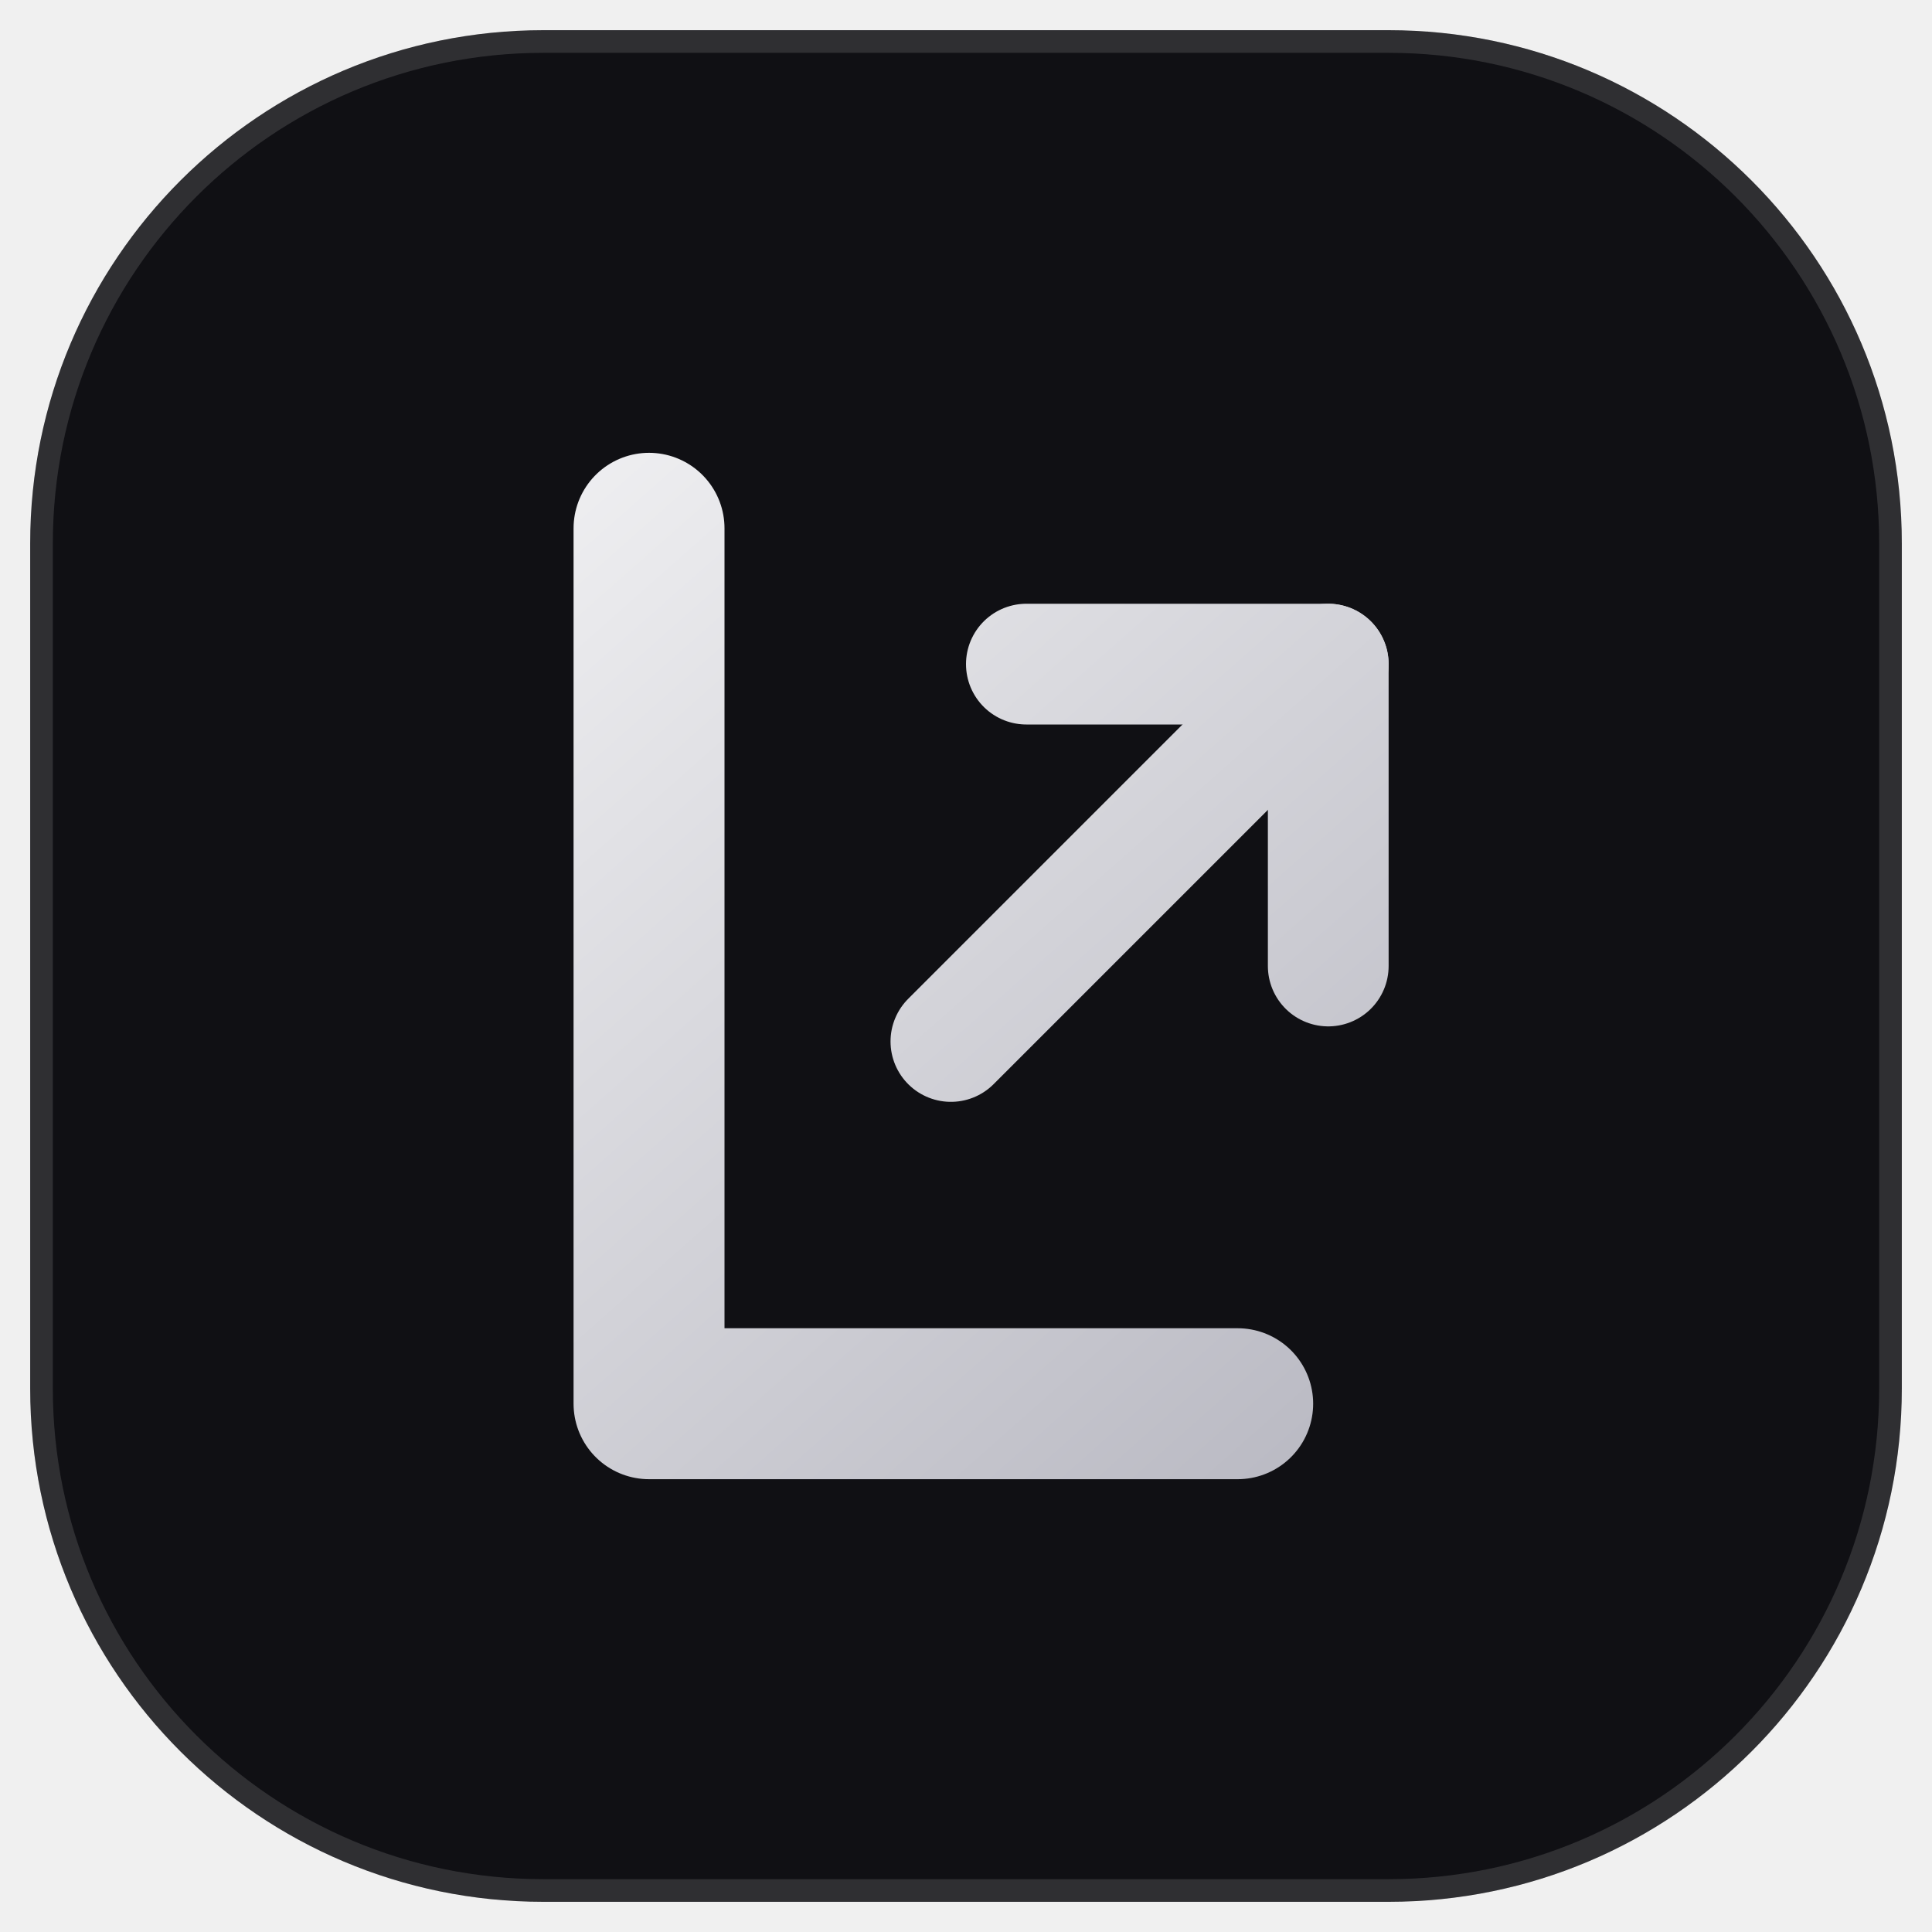
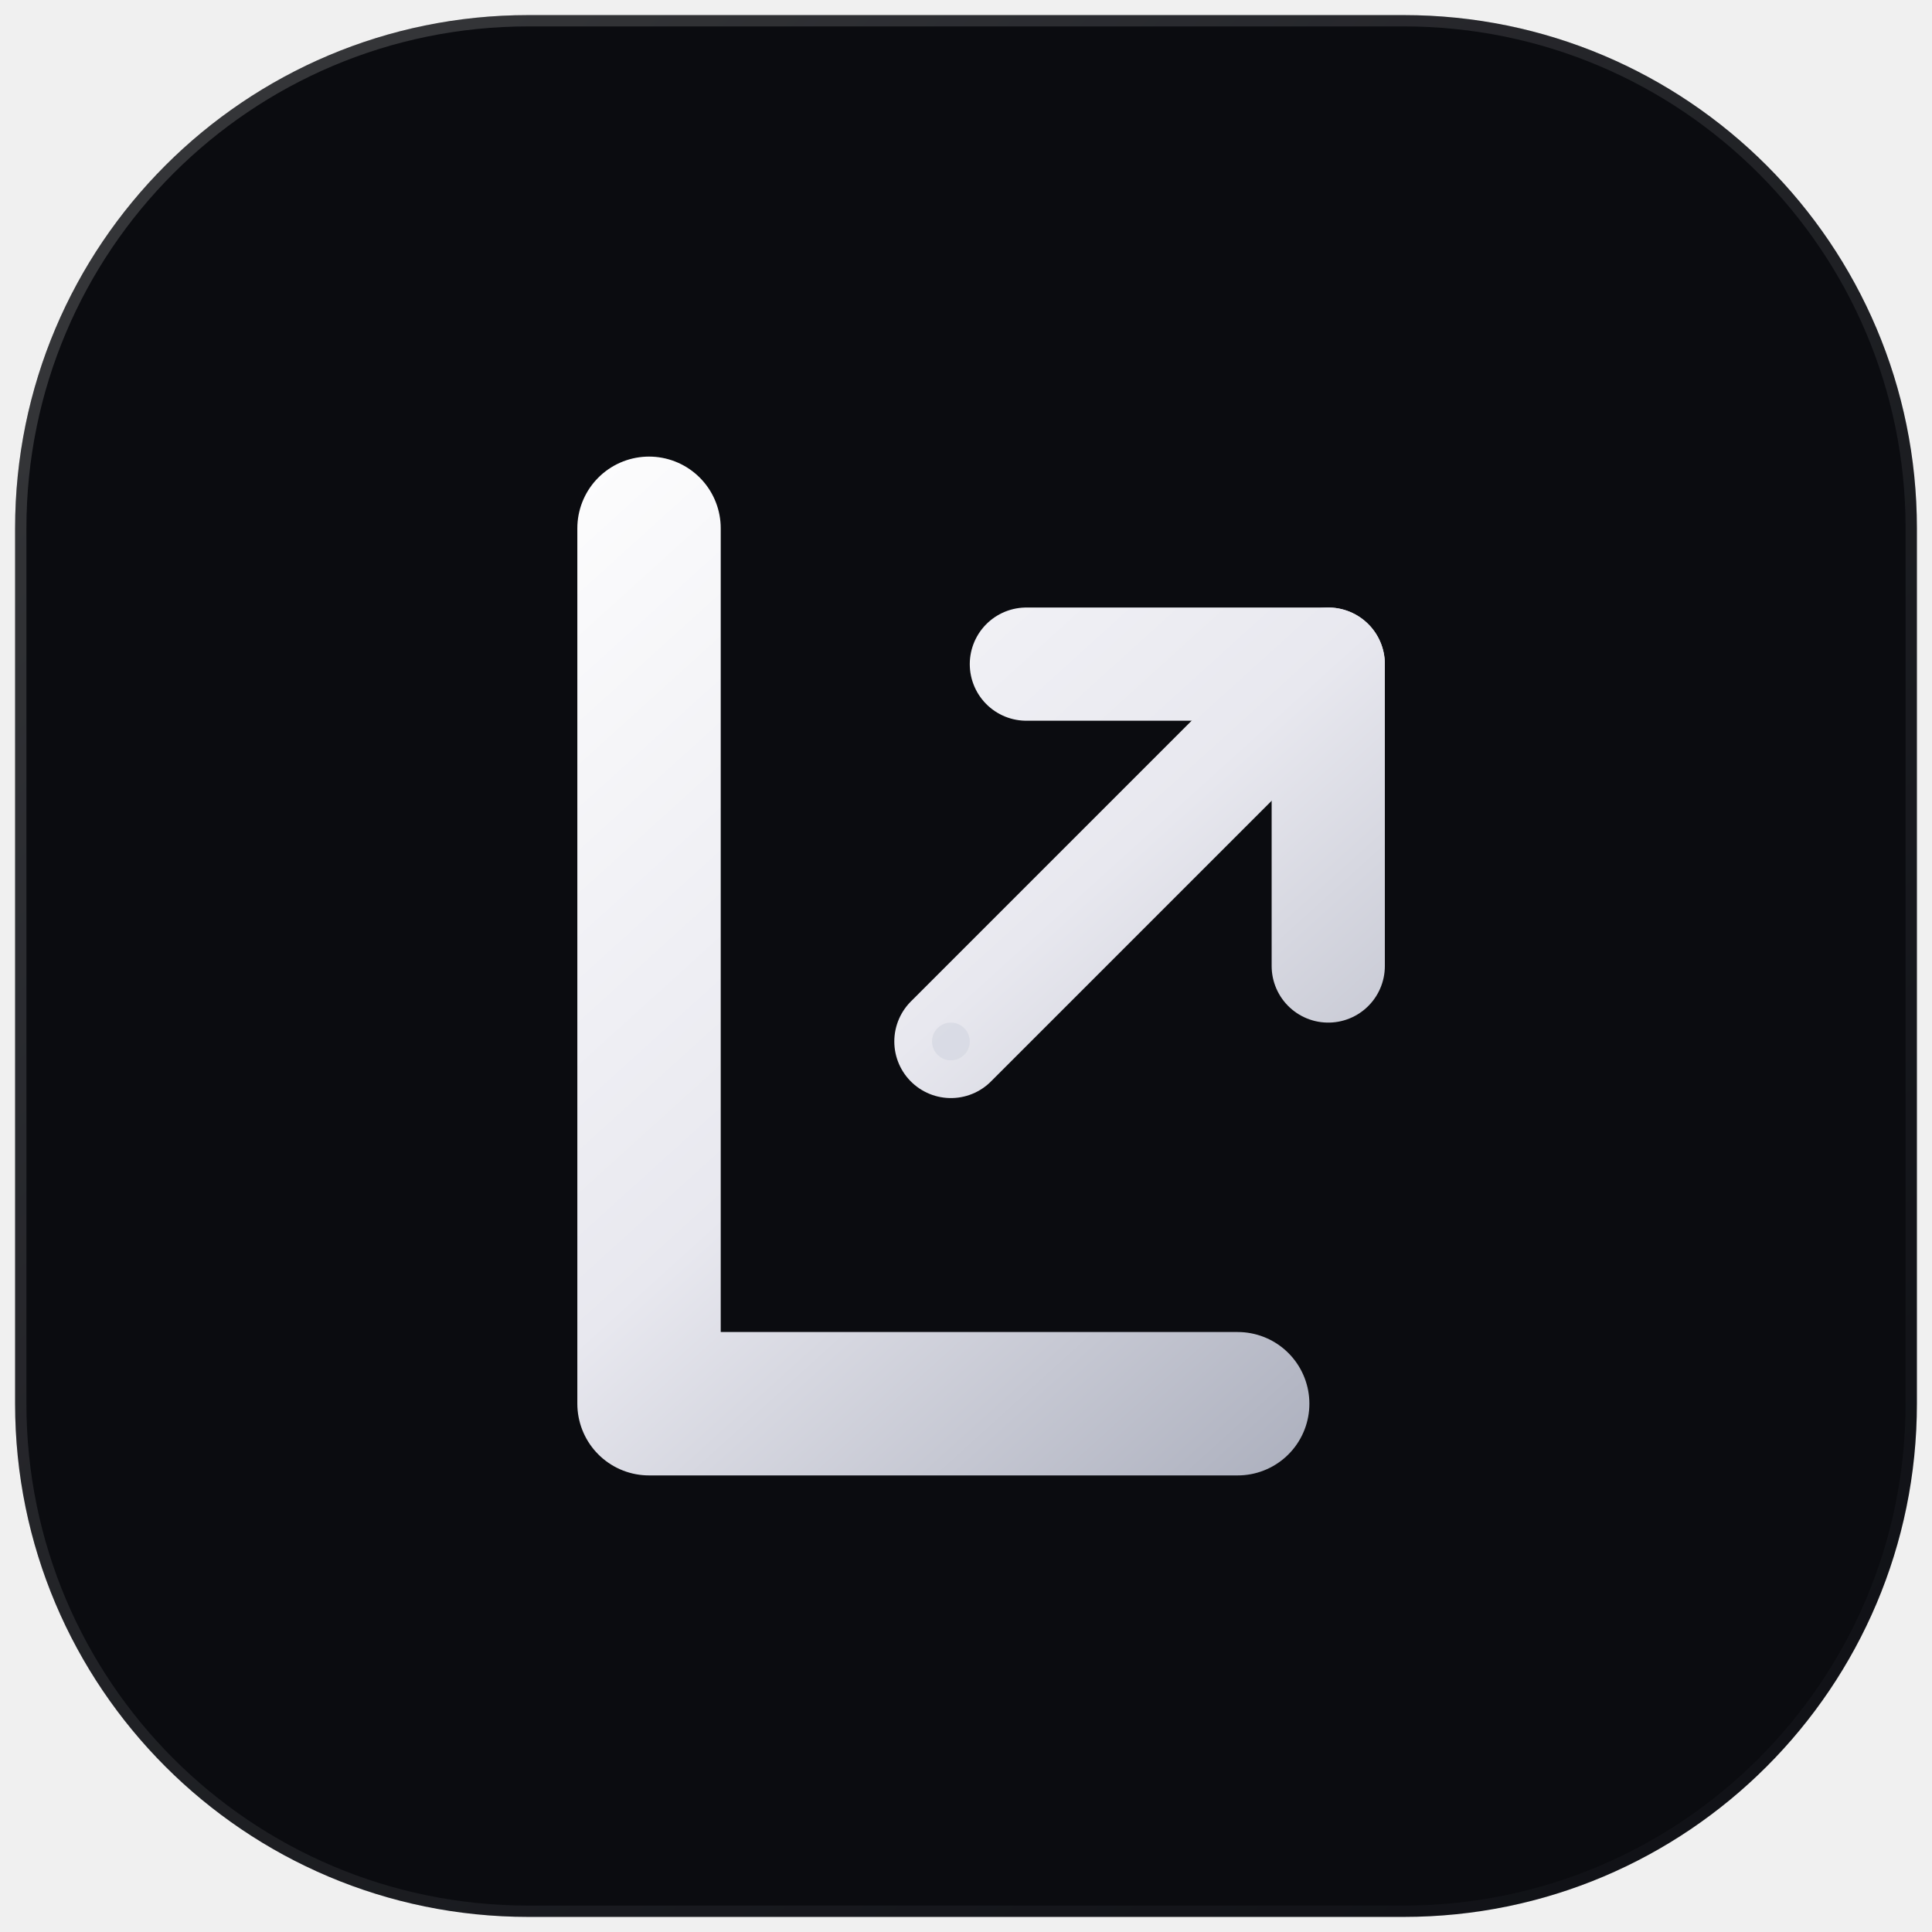
- <svg xmlns="http://www.w3.org/2000/svg" viewBox="0 0 128 128" fill="none">
+ <svg xmlns="http://www.w3.org/2000/svg" viewBox="0 0 512 512" fill="none">
  <defs>
-     <linearGradient id="g" x1="18" y1="14" x2="110" y2="118" gradientUnits="userSpaceOnUse">
-       <stop stop-color="#fff" />
-       <stop offset="1" stop-color="#a6a6b2" />
+     <linearGradient id="mark" x1="132" y1="114" x2="382" y2="390" gradientUnits="userSpaceOnUse">
+       <stop stop-color="#FFFFFF" />
+       <stop offset=".52" stop-color="#E8E8EF" />
+       <stop offset="1" stop-color="#A3A7B6" />
+     </linearGradient>
+     <linearGradient id="edge" x1="64" y1="44" x2="452" y2="470" gradientUnits="userSpaceOnUse">
+       <stop stop-color="#FFFFFF" stop-opacity=".17" />
+       <stop offset="1" stop-color="#8C91A0" stop-opacity=".05" />
    </linearGradient>
  </defs>
-   <rect x="2" y="2" width="124" height="124" rx="34" fill="#101014" />
-   <rect x="2.75" y="2.75" width="122.5" height="122.5" rx="33.25" stroke="#fff" stroke-opacity=".13" stroke-width="1.5" />
-   <path d="M43 35v58h39" stroke="url(#g)" stroke-width="10" stroke-linecap="round" stroke-linejoin="round" />
-   <path d="M68 44h20v20" stroke="url(#g)" stroke-width="8" stroke-linecap="round" stroke-linejoin="round" />
-   <path d="m88 44-25 25" stroke="url(#g)" stroke-width="8" stroke-linecap="round" />
+   <rect x="4" y="4" width="504" height="504" rx="136" fill="#0B0C10" />
+   <rect x="5.5" y="5.5" width="501" height="501" rx="134.5" stroke="url(#edge)" stroke-width="3" />
+   <path d="M172 140V372H328" stroke="url(#mark)" stroke-width="38" stroke-linecap="round" stroke-linejoin="round" />
+   <path d="M272 176H352V256" stroke="url(#mark)" stroke-width="30" stroke-linecap="round" stroke-linejoin="round" />
+   <path d="M352 176L252 276" stroke="url(#mark)" stroke-width="30" stroke-linecap="round" />
+   <circle cx="252" cy="276" r="5" fill="#D7D9E2" fill-opacity=".82" />
</svg>
